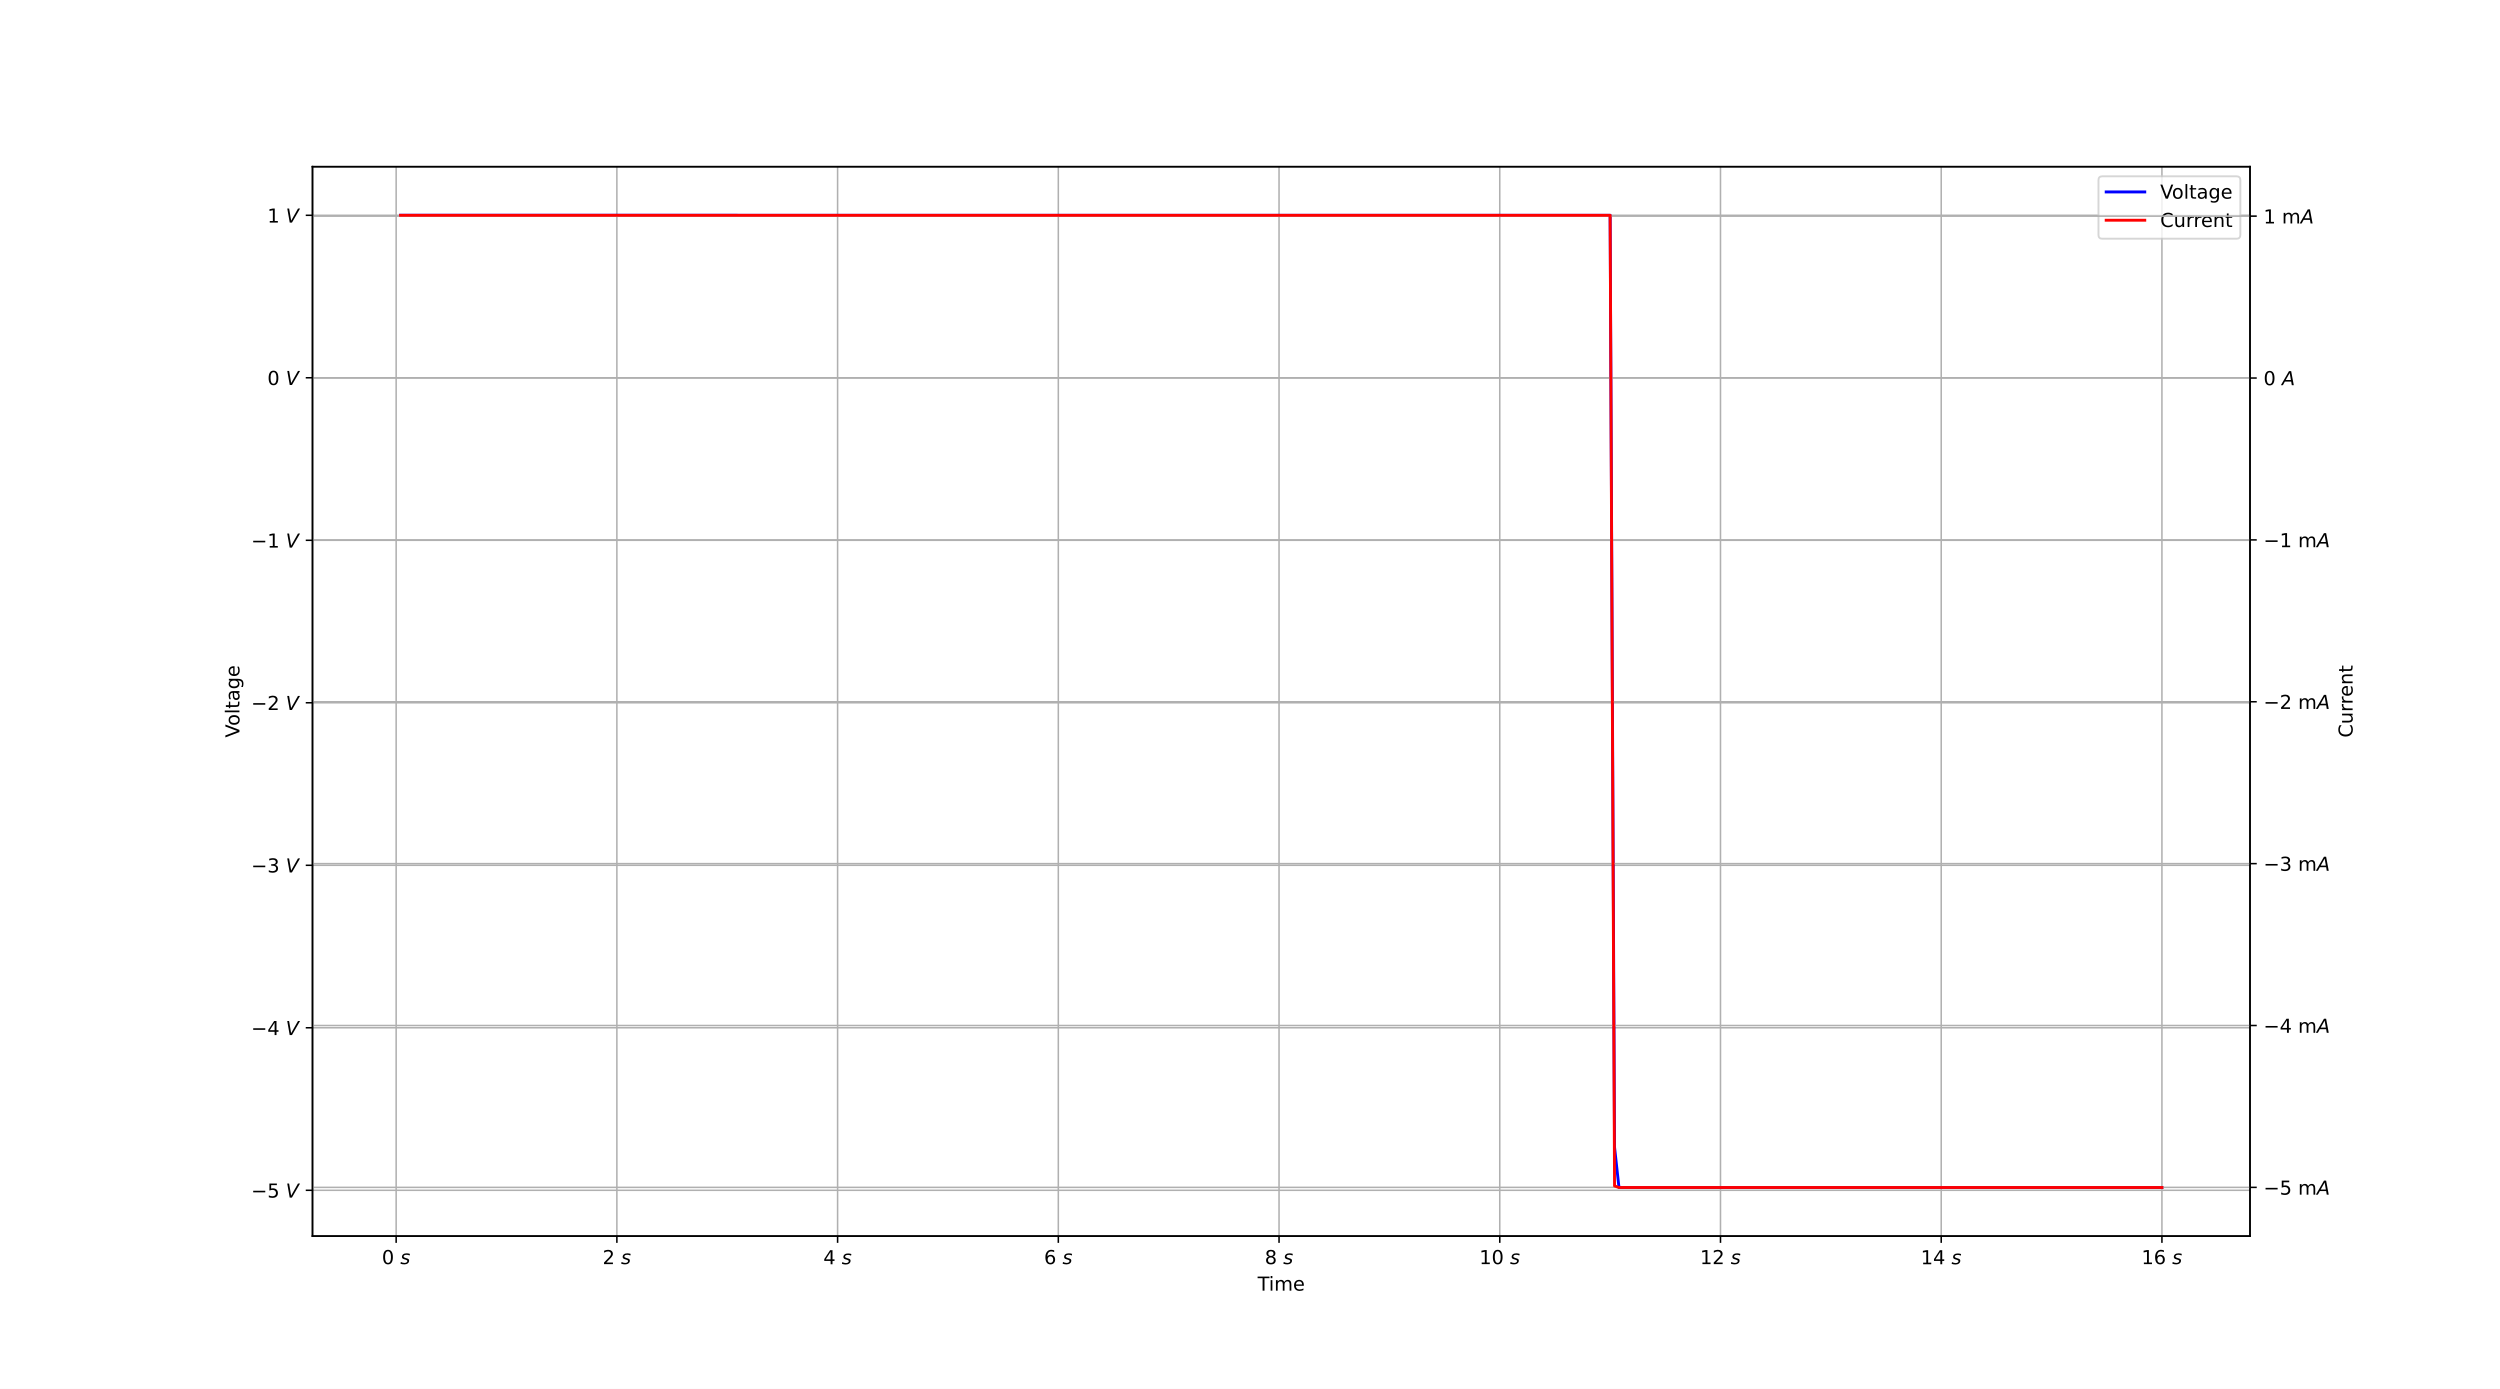
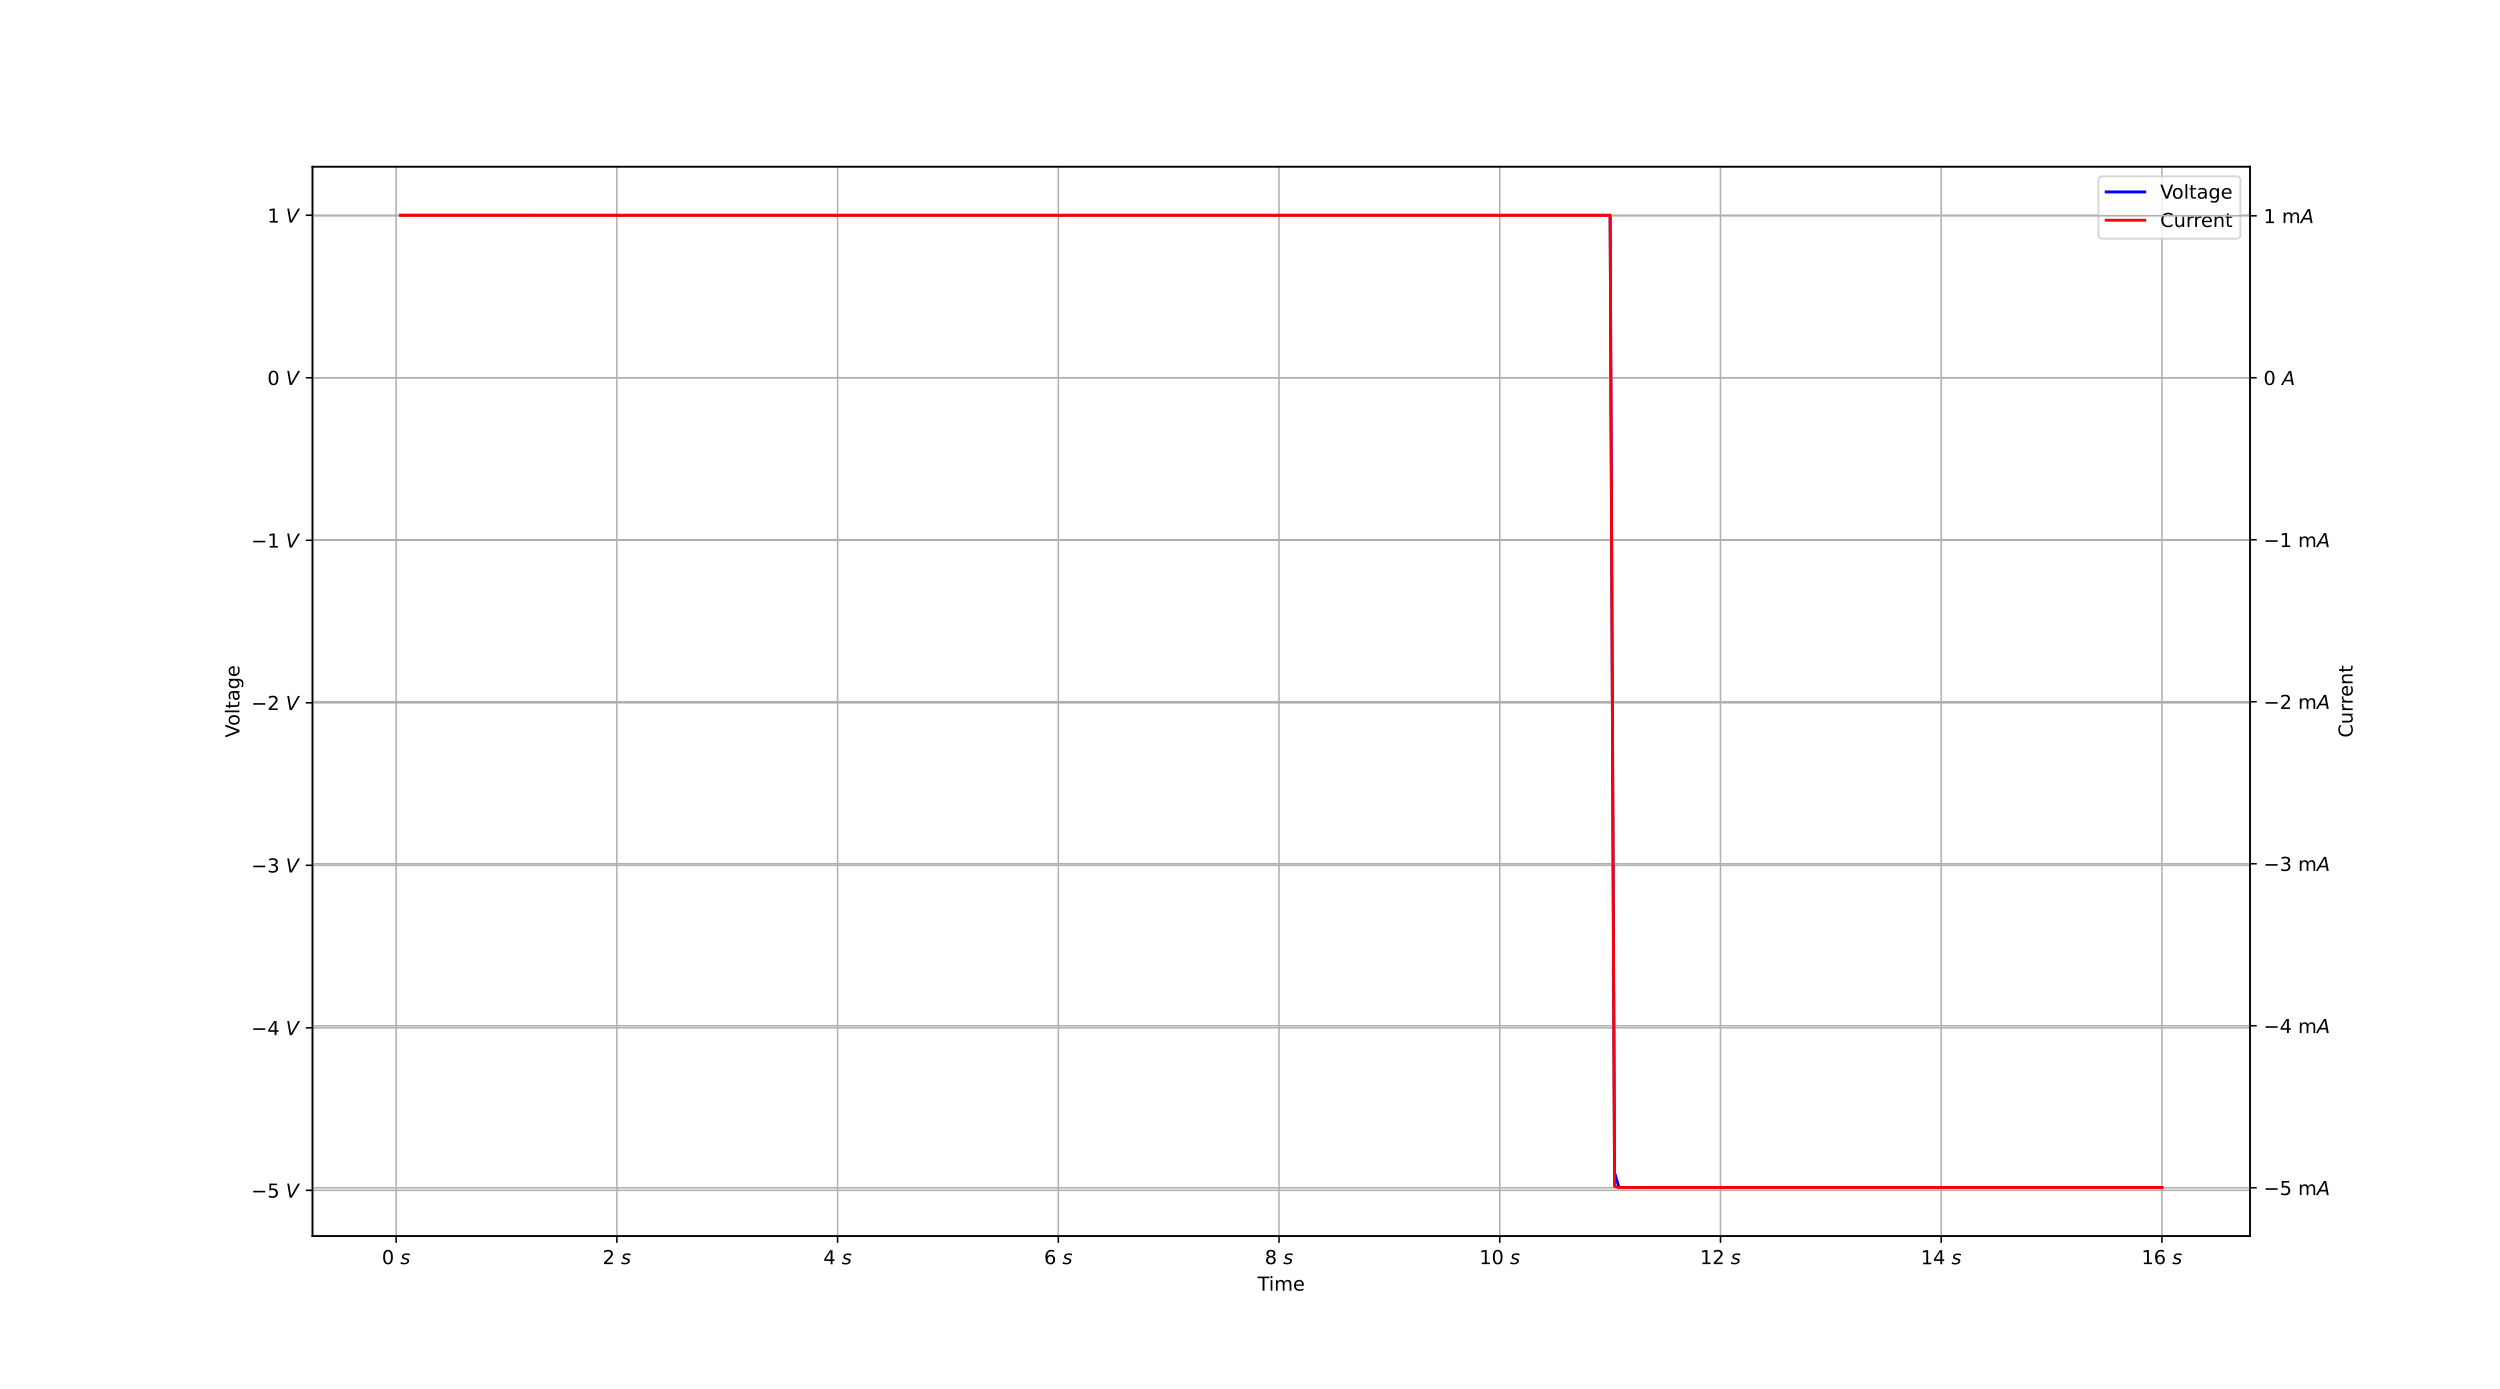
<svg xmlns="http://www.w3.org/2000/svg" xmlns:xlink="http://www.w3.org/1999/xlink" width="1296pt" height="720pt" viewBox="0 0 1296 720" version="1.1">
  <defs>
    <style type="text/css">*{stroke-linejoin: round; stroke-linecap: butt}</style>
  </defs>
  <g id="figure_1">
    <g id="patch_1">
      <path d="M 0 720  L 1296 720  L 1296 0  L 0 0  z " style="fill: #ffffff" />
    </g>
    <g id="axes_1">
      <g id="patch_2">
        <path d="M 162 640.8  L 1166.4 640.8  L 1166.4 86.4  L 162 86.4  z " style="fill: #ffffff" />
      </g>
      <g id="matplotlib.axis_1">
        <g id="xtick_1">
          <g id="line2d_1">
-             <path d="M 205.366 640.8  L 205.366 86.4  " clip-path="url(#p6681fab087)" style="fill: none; stroke: #b0b0b0; stroke-width: 0.8; stroke-linecap: square" />
+             <path d="M 205.366 640.8  L 205.366 86.4  " clip-path="url(#pa2c8bc4632)" style="fill: none; stroke: #b0b0b0; stroke-width: 0.8; stroke-linecap: square" />
          </g>
          <g id="line2d_2">
            <defs>
-               <path id="m15a5364721" d="M 0 0  L 0 3.5  " style="stroke: #000000; stroke-width: 0.8" />
+               <path id="m259e995aeb" d="M 0 0  L 0 3.5  " style="stroke: #000000; stroke-width: 0.8" />
            </defs>
            <g>
-               <use xlink:href="#m15a5364721" x="205.366" y="640.8" style="stroke: #000000; stroke-width: 0.8" />
+               <use xlink:href="#m259e995aeb" x="205.366" y="640.8" style="stroke: #000000; stroke-width: 0.8" />
            </g>
          </g>
          <g id="text_1">
            <g transform="translate(197.9661 655.3984) scale(0.1 -0.1)">
              <defs>
                <path id="DejaVuSans-30" d="M 2034 4250  Q 1547 4250 1301 3770  Q 1056 3291 1056 2328  Q 1056 1369 1301 889  Q 1547 409 2034 409  Q 2525 409 2770 889  Q 3016 1369 3016 2328  Q 3016 3291 2770 3770  Q 2525 4250 2034 4250  z M 2034 4750  Q 2819 4750 3233 4129  Q 3647 3509 3647 2328  Q 3647 1150 3233 529  Q 2819 -91 2034 -91  Q 1250 -91 836 529  Q 422 1150 422 2328  Q 422 3509 836 4129  Q 1250 4750 2034 4750  z " transform="scale(0.015625)" />
                <path id="DejaVuSans-20" transform="scale(0.015625)" />
                <path id="DejaVuSans-Oblique-73" d="M 3200 3397  L 3091 2853  Q 2863 2978 2609 3040  Q 2356 3103 2088 3103  Q 1634 3103 1373 2948  Q 1113 2794 1113 2528  Q 1113 2219 1719 2053  Q 1766 2041 1788 2034  L 1972 1978  Q 2547 1819 2739 1644  Q 2931 1469 2931 1166  Q 2931 609 2489 259  Q 2047 -91 1331 -91  Q 1053 -91 747 -37  Q 441 16 72 128  L 184 722  Q 500 559 806 475  Q 1113 391 1394 391  Q 1816 391 2080 572  Q 2344 753 2344 1031  Q 2344 1331 1650 1516  L 1591 1531  L 1394 1581  Q 956 1697 753 1886  Q 550 2075 550 2369  Q 550 2928 970 3256  Q 1391 3584 2113 3584  Q 2397 3584 2667 3537  Q 2938 3491 3200 3397  z " transform="scale(0.015625)" />
              </defs>
              <use xlink:href="#DejaVuSans-30" transform="translate(0 0.78125)" />
              <use xlink:href="#DejaVuSans-20" transform="translate(63.62305 0.78125)" />
              <use xlink:href="#DejaVuSans-Oblique-73" transform="translate(95.41016 0.78125)" />
            </g>
          </g>
        </g>
        <g id="xtick_2">
          <g id="line2d_3">
-             <path d="M 319.789 640.8  L 319.789 86.4  " clip-path="url(#p6681fab087)" style="fill: none; stroke: #b0b0b0; stroke-width: 0.8; stroke-linecap: square" />
+             <path d="M 319.789 640.8  L 319.789 86.4  " clip-path="url(#pa2c8bc4632)" style="fill: none; stroke: #b0b0b0; stroke-width: 0.8; stroke-linecap: square" />
          </g>
          <g id="line2d_4">
            <g>
-               <use xlink:href="#m15a5364721" x="319.789" y="640.8" style="stroke: #000000; stroke-width: 0.8" />
+               <use xlink:href="#m259e995aeb" x="319.789" y="640.8" style="stroke: #000000; stroke-width: 0.8" />
            </g>
          </g>
          <g id="text_2">
            <g transform="translate(312.3885 655.3984) scale(0.1 -0.1)">
              <defs>
                <path id="DejaVuSans-32" d="M 1228 531  L 3431 531  L 3431 0  L 469 0  L 469 531  Q 828 903 1448 1529  Q 2069 2156 2228 2338  Q 2531 2678 2651 2914  Q 2772 3150 2772 3378  Q 2772 3750 2511 3984  Q 2250 4219 1831 4219  Q 1534 4219 1204 4116  Q 875 4013 500 3803  L 500 4441  Q 881 4594 1212 4672  Q 1544 4750 1819 4750  Q 2544 4750 2975 4387  Q 3406 4025 3406 3419  Q 3406 3131 3298 2873  Q 3191 2616 2906 2266  Q 2828 2175 2409 1742  Q 1991 1309 1228 531  z " transform="scale(0.015625)" />
              </defs>
              <use xlink:href="#DejaVuSans-32" transform="translate(0 0.78125)" />
              <use xlink:href="#DejaVuSans-20" transform="translate(63.62305 0.78125)" />
              <use xlink:href="#DejaVuSans-Oblique-73" transform="translate(95.41016 0.78125)" />
            </g>
          </g>
        </g>
        <g id="xtick_3">
          <g id="line2d_5">
-             <path d="M 434.211 640.8  L 434.211 86.4  " clip-path="url(#p6681fab087)" style="fill: none; stroke: #b0b0b0; stroke-width: 0.8; stroke-linecap: square" />
+             <path d="M 434.211 640.8  L 434.211 86.4  " clip-path="url(#pa2c8bc4632)" style="fill: none; stroke: #b0b0b0; stroke-width: 0.8; stroke-linecap: square" />
          </g>
          <g id="line2d_6">
            <g>
-               <use xlink:href="#m15a5364721" x="434.211" y="640.8" style="stroke: #000000; stroke-width: 0.8" />
+               <use xlink:href="#m259e995aeb" x="434.211" y="640.8" style="stroke: #000000; stroke-width: 0.8" />
            </g>
          </g>
          <g id="text_3">
            <g transform="translate(426.8109 655.3984) scale(0.1 -0.1)">
              <defs>
                <path id="DejaVuSans-34" d="M 2419 4116  L 825 1625  L 2419 1625  L 2419 4116  z M 2253 4666  L 3047 4666  L 3047 1625  L 3713 1625  L 3713 1100  L 3047 1100  L 3047 0  L 2419 0  L 2419 1100  L 313 1100  L 313 1709  L 2253 4666  z " transform="scale(0.015625)" />
              </defs>
              <use xlink:href="#DejaVuSans-34" transform="translate(0 0.09375)" />
              <use xlink:href="#DejaVuSans-20" transform="translate(63.62305 0.09375)" />
              <use xlink:href="#DejaVuSans-Oblique-73" transform="translate(95.41016 0.09375)" />
            </g>
          </g>
        </g>
        <g id="xtick_4">
          <g id="line2d_7">
-             <path d="M 548.633 640.8  L 548.633 86.4  " clip-path="url(#p6681fab087)" style="fill: none; stroke: #b0b0b0; stroke-width: 0.8; stroke-linecap: square" />
+             <path d="M 548.633 640.8  L 548.633 86.4  " clip-path="url(#pa2c8bc4632)" style="fill: none; stroke: #b0b0b0; stroke-width: 0.8; stroke-linecap: square" />
          </g>
          <g id="line2d_8">
            <g>
-               <use xlink:href="#m15a5364721" x="548.633" y="640.8" style="stroke: #000000; stroke-width: 0.8" />
+               <use xlink:href="#m259e995aeb" x="548.633" y="640.8" style="stroke: #000000; stroke-width: 0.8" />
            </g>
          </g>
          <g id="text_4">
            <g transform="translate(541.2334 655.3984) scale(0.1 -0.1)">
              <defs>
                <path id="DejaVuSans-36" d="M 2113 2584  Q 1688 2584 1439 2293  Q 1191 2003 1191 1497  Q 1191 994 1439 701  Q 1688 409 2113 409  Q 2538 409 2786 701  Q 3034 994 3034 1497  Q 3034 2003 2786 2293  Q 2538 2584 2113 2584  z M 3366 4563  L 3366 3988  Q 3128 4100 2886 4159  Q 2644 4219 2406 4219  Q 1781 4219 1451 3797  Q 1122 3375 1075 2522  Q 1259 2794 1537 2939  Q 1816 3084 2150 3084  Q 2853 3084 3261 2657  Q 3669 2231 3669 1497  Q 3669 778 3244 343  Q 2819 -91 2113 -91  Q 1303 -91 875 529  Q 447 1150 447 2328  Q 447 3434 972 4092  Q 1497 4750 2381 4750  Q 2619 4750 2861 4703  Q 3103 4656 3366 4563  z " transform="scale(0.015625)" />
              </defs>
              <use xlink:href="#DejaVuSans-36" transform="translate(0 0.78125)" />
              <use xlink:href="#DejaVuSans-20" transform="translate(63.62305 0.78125)" />
              <use xlink:href="#DejaVuSans-Oblique-73" transform="translate(95.41016 0.78125)" />
            </g>
          </g>
        </g>
        <g id="xtick_5">
          <g id="line2d_9">
-             <path d="M 663.056 640.8  L 663.056 86.4  " clip-path="url(#p6681fab087)" style="fill: none; stroke: #b0b0b0; stroke-width: 0.8; stroke-linecap: square" />
+             <path d="M 663.056 640.8  L 663.056 86.4  " clip-path="url(#pa2c8bc4632)" style="fill: none; stroke: #b0b0b0; stroke-width: 0.8; stroke-linecap: square" />
          </g>
          <g id="line2d_10">
            <g>
-               <use xlink:href="#m15a5364721" x="663.056" y="640.8" style="stroke: #000000; stroke-width: 0.8" />
+               <use xlink:href="#m259e995aeb" x="663.056" y="640.8" style="stroke: #000000; stroke-width: 0.8" />
            </g>
          </g>
          <g id="text_5">
            <g transform="translate(655.6558 655.3984) scale(0.1 -0.1)">
              <defs>
                <path id="DejaVuSans-38" d="M 2034 2216  Q 1584 2216 1326 1975  Q 1069 1734 1069 1313  Q 1069 891 1326 650  Q 1584 409 2034 409  Q 2484 409 2743 651  Q 3003 894 3003 1313  Q 3003 1734 2745 1975  Q 2488 2216 2034 2216  z M 1403 2484  Q 997 2584 770 2862  Q 544 3141 544 3541  Q 544 4100 942 4425  Q 1341 4750 2034 4750  Q 2731 4750 3128 4425  Q 3525 4100 3525 3541  Q 3525 3141 3298 2862  Q 3072 2584 2669 2484  Q 3125 2378 3379 2068  Q 3634 1759 3634 1313  Q 3634 634 3220 271  Q 2806 -91 2034 -91  Q 1263 -91 848 271  Q 434 634 434 1313  Q 434 1759 690 2068  Q 947 2378 1403 2484  z M 1172 3481  Q 1172 3119 1398 2916  Q 1625 2713 2034 2713  Q 2441 2713 2670 2916  Q 2900 3119 2900 3481  Q 2900 3844 2670 4047  Q 2441 4250 2034 4250  Q 1625 4250 1398 4047  Q 1172 3844 1172 3481  z " transform="scale(0.015625)" />
              </defs>
              <use xlink:href="#DejaVuSans-38" transform="translate(0 0.78125)" />
              <use xlink:href="#DejaVuSans-20" transform="translate(63.62305 0.78125)" />
              <use xlink:href="#DejaVuSans-Oblique-73" transform="translate(95.41016 0.78125)" />
            </g>
          </g>
        </g>
        <g id="xtick_6">
          <g id="line2d_11">
-             <path d="M 777.478 640.8  L 777.478 86.4  " clip-path="url(#p6681fab087)" style="fill: none; stroke: #b0b0b0; stroke-width: 0.8; stroke-linecap: square" />
+             <path d="M 777.478 640.8  L 777.478 86.4  " clip-path="url(#pa2c8bc4632)" style="fill: none; stroke: #b0b0b0; stroke-width: 0.8; stroke-linecap: square" />
          </g>
          <g id="line2d_12">
            <g>
-               <use xlink:href="#m15a5364721" x="777.478" y="640.8" style="stroke: #000000; stroke-width: 0.8" />
+               <use xlink:href="#m259e995aeb" x="777.478" y="640.8" style="stroke: #000000; stroke-width: 0.8" />
            </g>
          </g>
          <g id="text_6">
            <g transform="translate(766.8782 655.3984) scale(0.1 -0.1)">
              <defs>
                <path id="DejaVuSans-31" d="M 794 531  L 1825 531  L 1825 4091  L 703 3866  L 703 4441  L 1819 4666  L 2450 4666  L 2450 531  L 3481 531  L 3481 0  L 794 0  L 794 531  z " transform="scale(0.015625)" />
              </defs>
              <use xlink:href="#DejaVuSans-31" transform="translate(0 0.78125)" />
              <use xlink:href="#DejaVuSans-30" transform="translate(63.62305 0.78125)" />
              <use xlink:href="#DejaVuSans-20" transform="translate(127.2461 0.78125)" />
              <use xlink:href="#DejaVuSans-Oblique-73" transform="translate(159.0332 0.78125)" />
            </g>
          </g>
        </g>
        <g id="xtick_7">
          <g id="line2d_13">
-             <path d="M 891.901 640.8  L 891.901 86.4  " clip-path="url(#p6681fab087)" style="fill: none; stroke: #b0b0b0; stroke-width: 0.8; stroke-linecap: square" />
+             <path d="M 891.901 640.8  L 891.901 86.4  " clip-path="url(#pa2c8bc4632)" style="fill: none; stroke: #b0b0b0; stroke-width: 0.8; stroke-linecap: square" />
          </g>
          <g id="line2d_14">
            <g>
-               <use xlink:href="#m15a5364721" x="891.901" y="640.8" style="stroke: #000000; stroke-width: 0.8" />
+               <use xlink:href="#m259e995aeb" x="891.901" y="640.8" style="stroke: #000000; stroke-width: 0.8" />
            </g>
          </g>
          <g id="text_7">
            <g transform="translate(881.3006 655.3984) scale(0.1 -0.1)">
              <use xlink:href="#DejaVuSans-31" transform="translate(0 0.78125)" />
              <use xlink:href="#DejaVuSans-32" transform="translate(63.62305 0.78125)" />
              <use xlink:href="#DejaVuSans-20" transform="translate(127.2461 0.78125)" />
              <use xlink:href="#DejaVuSans-Oblique-73" transform="translate(159.0332 0.78125)" />
            </g>
          </g>
        </g>
        <g id="xtick_8">
          <g id="line2d_15">
-             <path d="M 1006.323 640.8  L 1006.323 86.4  " clip-path="url(#p6681fab087)" style="fill: none; stroke: #b0b0b0; stroke-width: 0.8; stroke-linecap: square" />
+             <path d="M 1006.323 640.8  L 1006.323 86.4  " clip-path="url(#pa2c8bc4632)" style="fill: none; stroke: #b0b0b0; stroke-width: 0.8; stroke-linecap: square" />
          </g>
          <g id="line2d_16">
            <g>
-               <use xlink:href="#m15a5364721" x="1006.323" y="640.8" style="stroke: #000000; stroke-width: 0.8" />
+               <use xlink:href="#m259e995aeb" x="1006.323" y="640.8" style="stroke: #000000; stroke-width: 0.8" />
            </g>
          </g>
          <g id="text_8">
            <g transform="translate(995.723 655.3984) scale(0.1 -0.1)">
              <use xlink:href="#DejaVuSans-31" transform="translate(0 0.09375)" />
              <use xlink:href="#DejaVuSans-34" transform="translate(63.62305 0.09375)" />
              <use xlink:href="#DejaVuSans-20" transform="translate(127.2461 0.09375)" />
              <use xlink:href="#DejaVuSans-Oblique-73" transform="translate(159.0332 0.09375)" />
            </g>
          </g>
        </g>
        <g id="xtick_9">
          <g id="line2d_17">
-             <path d="M 1120.745 640.8  L 1120.745 86.4  " clip-path="url(#p6681fab087)" style="fill: none; stroke: #b0b0b0; stroke-width: 0.8; stroke-linecap: square" />
+             <path d="M 1120.745 640.8  L 1120.745 86.4  " clip-path="url(#pa2c8bc4632)" style="fill: none; stroke: #b0b0b0; stroke-width: 0.8; stroke-linecap: square" />
          </g>
          <g id="line2d_18">
            <g>
-               <use xlink:href="#m15a5364721" x="1120.745" y="640.8" style="stroke: #000000; stroke-width: 0.8" />
+               <use xlink:href="#m259e995aeb" x="1120.745" y="640.8" style="stroke: #000000; stroke-width: 0.8" />
            </g>
          </g>
          <g id="text_9">
            <g transform="translate(1110.145 655.3984) scale(0.1 -0.1)">
              <use xlink:href="#DejaVuSans-31" transform="translate(0 0.78125)" />
              <use xlink:href="#DejaVuSans-36" transform="translate(63.62305 0.78125)" />
              <use xlink:href="#DejaVuSans-20" transform="translate(127.2461 0.78125)" />
              <use xlink:href="#DejaVuSans-Oblique-73" transform="translate(159.0332 0.78125)" />
            </g>
          </g>
        </g>
        <g id="text_10">
          <g transform="translate(651.9664 669.0766) scale(0.1 -0.1)">
            <defs>
              <path id="DejaVuSans-54" d="M -19 4666  L 3928 4666  L 3928 4134  L 2272 4134  L 2272 0  L 1638 0  L 1638 4134  L -19 4134  L -19 4666  z " transform="scale(0.015625)" />
              <path id="DejaVuSans-69" d="M 603 3500  L 1178 3500  L 1178 0  L 603 0  L 603 3500  z M 603 4863  L 1178 4863  L 1178 4134  L 603 4134  L 603 4863  z " transform="scale(0.015625)" />
              <path id="DejaVuSans-6d" d="M 3328 2828  Q 3544 3216 3844 3400  Q 4144 3584 4550 3584  Q 5097 3584 5394 3201  Q 5691 2819 5691 2113  L 5691 0  L 5113 0  L 5113 2094  Q 5113 2597 4934 2840  Q 4756 3084 4391 3084  Q 3944 3084 3684 2787  Q 3425 2491 3425 1978  L 3425 0  L 2847 0  L 2847 2094  Q 2847 2600 2669 2842  Q 2491 3084 2119 3084  Q 1678 3084 1418 2786  Q 1159 2488 1159 1978  L 1159 0  L 581 0  L 581 3500  L 1159 3500  L 1159 2956  Q 1356 3278 1631 3431  Q 1906 3584 2284 3584  Q 2666 3584 2933 3390  Q 3200 3197 3328 2828  z " transform="scale(0.015625)" />
              <path id="DejaVuSans-65" d="M 3597 1894  L 3597 1613  L 953 1613  Q 991 1019 1311 708  Q 1631 397 2203 397  Q 2534 397 2845 478  Q 3156 559 3463 722  L 3463 178  Q 3153 47 2828 -22  Q 2503 -91 2169 -91  Q 1331 -91 842 396  Q 353 884 353 1716  Q 353 2575 817 3079  Q 1281 3584 2069 3584  Q 2775 3584 3186 3129  Q 3597 2675 3597 1894  z M 3022 2063  Q 3016 2534 2758 2815  Q 2500 3097 2075 3097  Q 1594 3097 1305 2825  Q 1016 2553 972 2059  L 3022 2063  z " transform="scale(0.015625)" />
            </defs>
            <use xlink:href="#DejaVuSans-54" />
            <use xlink:href="#DejaVuSans-69" transform="translate(57.95898 0)" />
            <use xlink:href="#DejaVuSans-6d" transform="translate(85.74219 0)" />
            <use xlink:href="#DejaVuSans-65" transform="translate(183.1543 0)" />
          </g>
        </g>
      </g>
      <g id="matplotlib.axis_2">
        <g id="ytick_1">
          <g id="line2d_19">
-             <path d="M 162 617.043  L 1166.4 617.043  " clip-path="url(#p6681fab087)" style="fill: none; stroke: #b0b0b0; stroke-width: 0.8; stroke-linecap: square" />
+             <path d="M 162 617.066  L 1166.4 617.066  " clip-path="url(#pa2c8bc4632)" style="fill: none; stroke: #b0b0b0; stroke-width: 0.8; stroke-linecap: square" />
          </g>
          <g id="line2d_20">
            <defs>
-               <path id="m935ece4fc3" d="M 0 0  L -3.5 0  " style="stroke: #000000; stroke-width: 0.8" />
+               <path id="m5fa3575898" d="M 0 0  L -3.5 0  " style="stroke: #000000; stroke-width: 0.8" />
            </defs>
            <g>
-               <use xlink:href="#m935ece4fc3" x="162" y="617.043" style="stroke: #000000; stroke-width: 0.8" />
+               <use xlink:href="#m5fa3575898" x="162" y="617.066" style="stroke: #000000; stroke-width: 0.8" />
            </g>
          </g>
          <g id="text_11">
-             <g transform="translate(130.2 620.8425) scale(0.1 -0.1)">
+             <g transform="translate(130.2 620.8652) scale(0.1 -0.1)">
              <defs>
                <path id="DejaVuSans-2212" d="M 678 2272  L 4684 2272  L 4684 1741  L 678 1741  L 678 2272  z " transform="scale(0.015625)" />
                <path id="DejaVuSans-35" d="M 691 4666  L 3169 4666  L 3169 4134  L 1269 4134  L 1269 2991  Q 1406 3038 1543 3061  Q 1681 3084 1819 3084  Q 2600 3084 3056 2656  Q 3513 2228 3513 1497  Q 3513 744 3044 326  Q 2575 -91 1722 -91  Q 1428 -91 1123 -41  Q 819 9 494 109  L 494 744  Q 775 591 1075 516  Q 1375 441 1709 441  Q 2250 441 2565 725  Q 2881 1009 2881 1497  Q 2881 1984 2565 2268  Q 2250 2553 1709 2553  Q 1456 2553 1204 2497  Q 953 2441 691 2322  L 691 4666  z " transform="scale(0.015625)" />
                <path id="DejaVuSans-Oblique-56" d="M 1319 0  L 500 4666  L 1119 4666  L 1797 653  L 4063 4666  L 4750 4666  L 2053 0  L 1319 0  z " transform="scale(0.015625)" />
              </defs>
              <use xlink:href="#DejaVuSans-2212" transform="translate(0 0.09375)" />
              <use xlink:href="#DejaVuSans-35" transform="translate(83.78906 0.09375)" />
              <use xlink:href="#DejaVuSans-20" transform="translate(147.4121 0.09375)" />
              <use xlink:href="#DejaVuSans-Oblique-56" transform="translate(179.1992 0.09375)" />
            </g>
          </g>
        </g>
        <g id="ytick_2">
          <g id="line2d_21">
-             <path d="M 162 532.804  L 1166.4 532.804  " clip-path="url(#p6681fab087)" style="fill: none; stroke: #b0b0b0; stroke-width: 0.8; stroke-linecap: square" />
+             <path d="M 162 532.821  L 1166.4 532.821  " clip-path="url(#pa2c8bc4632)" style="fill: none; stroke: #b0b0b0; stroke-width: 0.8; stroke-linecap: square" />
          </g>
          <g id="line2d_22">
            <g>
-               <use xlink:href="#m935ece4fc3" x="162" y="532.804" style="stroke: #000000; stroke-width: 0.8" />
+               <use xlink:href="#m5fa3575898" x="162" y="532.821" style="stroke: #000000; stroke-width: 0.8" />
            </g>
          </g>
          <g id="text_12">
-             <g transform="translate(130.2 536.6035) scale(0.1 -0.1)">
+             <g transform="translate(130.2 536.6203) scale(0.1 -0.1)">
              <use xlink:href="#DejaVuSans-2212" transform="translate(0 0.09375)" />
              <use xlink:href="#DejaVuSans-34" transform="translate(83.78906 0.09375)" />
              <use xlink:href="#DejaVuSans-20" transform="translate(147.4121 0.09375)" />
              <use xlink:href="#DejaVuSans-Oblique-56" transform="translate(179.1992 0.09375)" />
            </g>
          </g>
        </g>
        <g id="ytick_3">
          <g id="line2d_23">
-             <path d="M 162 448.565  L 1166.4 448.565  " clip-path="url(#p6681fab087)" style="fill: none; stroke: #b0b0b0; stroke-width: 0.8; stroke-linecap: square" />
+             <path d="M 162 448.576  L 1166.4 448.576  " clip-path="url(#pa2c8bc4632)" style="fill: none; stroke: #b0b0b0; stroke-width: 0.8; stroke-linecap: square" />
          </g>
          <g id="line2d_24">
            <g>
-               <use xlink:href="#m935ece4fc3" x="162" y="448.565" style="stroke: #000000; stroke-width: 0.8" />
+               <use xlink:href="#m5fa3575898" x="162" y="448.576" style="stroke: #000000; stroke-width: 0.8" />
            </g>
          </g>
          <g id="text_13">
-             <g transform="translate(130.2 452.3645) scale(0.1 -0.1)">
+             <g transform="translate(130.2 452.3754) scale(0.1 -0.1)">
              <defs>
                <path id="DejaVuSans-33" d="M 2597 2516  Q 3050 2419 3304 2112  Q 3559 1806 3559 1356  Q 3559 666 3084 287  Q 2609 -91 1734 -91  Q 1441 -91 1130 -33  Q 819 25 488 141  L 488 750  Q 750 597 1062 519  Q 1375 441 1716 441  Q 2309 441 2620 675  Q 2931 909 2931 1356  Q 2931 1769 2642 2001  Q 2353 2234 1838 2234  L 1294 2234  L 1294 2753  L 1863 2753  Q 2328 2753 2575 2939  Q 2822 3125 2822 3475  Q 2822 3834 2567 4026  Q 2313 4219 1838 4219  Q 1578 4219 1281 4162  Q 984 4106 628 3988  L 628 4550  Q 988 4650 1302 4700  Q 1616 4750 1894 4750  Q 2613 4750 3031 4423  Q 3450 4097 3450 3541  Q 3450 3153 3228 2886  Q 3006 2619 2597 2516  z " transform="scale(0.015625)" />
              </defs>
              <use xlink:href="#DejaVuSans-2212" transform="translate(0 0.78125)" />
              <use xlink:href="#DejaVuSans-33" transform="translate(83.78906 0.78125)" />
              <use xlink:href="#DejaVuSans-20" transform="translate(147.4121 0.78125)" />
              <use xlink:href="#DejaVuSans-Oblique-56" transform="translate(179.1992 0.78125)" />
            </g>
          </g>
        </g>
        <g id="ytick_4">
          <g id="line2d_25">
-             <path d="M 162 364.326  L 1166.4 364.326  " clip-path="url(#p6681fab087)" style="fill: none; stroke: #b0b0b0; stroke-width: 0.8; stroke-linecap: square" />
+             <path d="M 162 364.331  L 1166.4 364.331  " clip-path="url(#pa2c8bc4632)" style="fill: none; stroke: #b0b0b0; stroke-width: 0.8; stroke-linecap: square" />
          </g>
          <g id="line2d_26">
            <g>
-               <use xlink:href="#m935ece4fc3" x="162" y="364.326" style="stroke: #000000; stroke-width: 0.8" />
+               <use xlink:href="#m5fa3575898" x="162" y="364.331" style="stroke: #000000; stroke-width: 0.8" />
            </g>
          </g>
          <g id="text_14">
-             <g transform="translate(130.2 368.1254) scale(0.1 -0.1)">
+             <g transform="translate(130.2 368.1304) scale(0.1 -0.1)">
              <use xlink:href="#DejaVuSans-2212" transform="translate(0 0.78125)" />
              <use xlink:href="#DejaVuSans-32" transform="translate(83.78906 0.78125)" />
              <use xlink:href="#DejaVuSans-20" transform="translate(147.4121 0.78125)" />
              <use xlink:href="#DejaVuSans-Oblique-56" transform="translate(179.1992 0.78125)" />
            </g>
          </g>
        </g>
        <g id="ytick_5">
          <g id="line2d_27">
-             <path d="M 162 280.087  L 1166.4 280.087  " clip-path="url(#p6681fab087)" style="fill: none; stroke: #b0b0b0; stroke-width: 0.8; stroke-linecap: square" />
+             <path d="M 162 280.086  L 1166.4 280.086  " clip-path="url(#pa2c8bc4632)" style="fill: none; stroke: #b0b0b0; stroke-width: 0.8; stroke-linecap: square" />
          </g>
          <g id="line2d_28">
            <g>
-               <use xlink:href="#m935ece4fc3" x="162" y="280.087" style="stroke: #000000; stroke-width: 0.8" />
+               <use xlink:href="#m5fa3575898" x="162" y="280.086" style="stroke: #000000; stroke-width: 0.8" />
            </g>
          </g>
          <g id="text_15">
-             <g transform="translate(130.2 283.8864) scale(0.1 -0.1)">
+             <g transform="translate(130.2 283.8855) scale(0.1 -0.1)">
              <use xlink:href="#DejaVuSans-2212" transform="translate(0 0.09375)" />
              <use xlink:href="#DejaVuSans-31" transform="translate(83.78906 0.09375)" />
              <use xlink:href="#DejaVuSans-20" transform="translate(147.4121 0.09375)" />
              <use xlink:href="#DejaVuSans-Oblique-56" transform="translate(179.1992 0.09375)" />
            </g>
          </g>
        </g>
        <g id="ytick_6">
          <g id="line2d_29">
-             <path d="M 162 195.848  L 1166.4 195.848  " clip-path="url(#p6681fab087)" style="fill: none; stroke: #b0b0b0; stroke-width: 0.8; stroke-linecap: square" />
+             <path d="M 162 195.841  L 1166.4 195.841  " clip-path="url(#pa2c8bc4632)" style="fill: none; stroke: #b0b0b0; stroke-width: 0.8; stroke-linecap: square" />
          </g>
          <g id="line2d_30">
            <g>
-               <use xlink:href="#m935ece4fc3" x="162" y="195.848" style="stroke: #000000; stroke-width: 0.8" />
+               <use xlink:href="#m5fa3575898" x="162" y="195.841" style="stroke: #000000; stroke-width: 0.8" />
            </g>
          </g>
          <g id="text_16">
-             <g transform="translate(138.6 199.6474) scale(0.1 -0.1)">
+             <g transform="translate(138.6 199.6405) scale(0.1 -0.1)">
              <use xlink:href="#DejaVuSans-30" transform="translate(0 0.78125)" />
              <use xlink:href="#DejaVuSans-20" transform="translate(63.62305 0.78125)" />
              <use xlink:href="#DejaVuSans-Oblique-56" transform="translate(95.41016 0.78125)" />
            </g>
          </g>
        </g>
        <g id="ytick_7">
          <g id="line2d_31">
-             <path d="M 162 111.609  L 1166.4 111.609  " clip-path="url(#p6681fab087)" style="fill: none; stroke: #b0b0b0; stroke-width: 0.8; stroke-linecap: square" />
+             <path d="M 162 111.596  L 1166.4 111.596  " clip-path="url(#pa2c8bc4632)" style="fill: none; stroke: #b0b0b0; stroke-width: 0.8; stroke-linecap: square" />
          </g>
          <g id="line2d_32">
            <g>
-               <use xlink:href="#m935ece4fc3" x="162" y="111.609" style="stroke: #000000; stroke-width: 0.8" />
+               <use xlink:href="#m5fa3575898" x="162" y="111.596" style="stroke: #000000; stroke-width: 0.8" />
            </g>
          </g>
          <g id="text_17">
-             <g transform="translate(138.6 115.4083) scale(0.1 -0.1)">
+             <g transform="translate(138.6 115.3956) scale(0.1 -0.1)">
              <use xlink:href="#DejaVuSans-31" transform="translate(0 0.09375)" />
              <use xlink:href="#DejaVuSans-20" transform="translate(63.62305 0.09375)" />
              <use xlink:href="#DejaVuSans-Oblique-56" transform="translate(95.41016 0.09375)" />
            </g>
          </g>
        </g>
        <g id="text_18">
          <g transform="translate(124.1203 382.3562) rotate(-90) scale(0.1 -0.1)">
            <defs>
              <path id="DejaVuSans-56" d="M 1831 0  L 50 4666  L 709 4666  L 2188 738  L 3669 4666  L 4325 4666  L 2547 0  L 1831 0  z " transform="scale(0.015625)" />
              <path id="DejaVuSans-6f" d="M 1959 3097  Q 1497 3097 1228 2736  Q 959 2375 959 1747  Q 959 1119 1226 758  Q 1494 397 1959 397  Q 2419 397 2687 759  Q 2956 1122 2956 1747  Q 2956 2369 2687 2733  Q 2419 3097 1959 3097  z M 1959 3584  Q 2709 3584 3137 3096  Q 3566 2609 3566 1747  Q 3566 888 3137 398  Q 2709 -91 1959 -91  Q 1206 -91 779 398  Q 353 888 353 1747  Q 353 2609 779 3096  Q 1206 3584 1959 3584  z " transform="scale(0.015625)" />
              <path id="DejaVuSans-6c" d="M 603 4863  L 1178 4863  L 1178 0  L 603 0  L 603 4863  z " transform="scale(0.015625)" />
              <path id="DejaVuSans-74" d="M 1172 4494  L 1172 3500  L 2356 3500  L 2356 3053  L 1172 3053  L 1172 1153  Q 1172 725 1289 603  Q 1406 481 1766 481  L 2356 481  L 2356 0  L 1766 0  Q 1100 0 847 248  Q 594 497 594 1153  L 594 3053  L 172 3053  L 172 3500  L 594 3500  L 594 4494  L 1172 4494  z " transform="scale(0.015625)" />
              <path id="DejaVuSans-61" d="M 2194 1759  Q 1497 1759 1228 1600  Q 959 1441 959 1056  Q 959 750 1161 570  Q 1363 391 1709 391  Q 2188 391 2477 730  Q 2766 1069 2766 1631  L 2766 1759  L 2194 1759  z M 3341 1997  L 3341 0  L 2766 0  L 2766 531  Q 2569 213 2275 61  Q 1981 -91 1556 -91  Q 1019 -91 701 211  Q 384 513 384 1019  Q 384 1609 779 1909  Q 1175 2209 1959 2209  L 2766 2209  L 2766 2266  Q 2766 2663 2505 2880  Q 2244 3097 1772 3097  Q 1472 3097 1187 3025  Q 903 2953 641 2809  L 641 3341  Q 956 3463 1253 3523  Q 1550 3584 1831 3584  Q 2591 3584 2966 3190  Q 3341 2797 3341 1997  z " transform="scale(0.015625)" />
              <path id="DejaVuSans-67" d="M 2906 1791  Q 2906 2416 2648 2759  Q 2391 3103 1925 3103  Q 1463 3103 1205 2759  Q 947 2416 947 1791  Q 947 1169 1205 825  Q 1463 481 1925 481  Q 2391 481 2648 825  Q 2906 1169 2906 1791  z M 3481 434  Q 3481 -459 3084 -895  Q 2688 -1331 1869 -1331  Q 1566 -1331 1297 -1286  Q 1028 -1241 775 -1147  L 775 -588  Q 1028 -725 1275 -790  Q 1522 -856 1778 -856  Q 2344 -856 2625 -561  Q 2906 -266 2906 331  L 2906 616  Q 2728 306 2450 153  Q 2172 0 1784 0  Q 1141 0 747 490  Q 353 981 353 1791  Q 353 2603 747 3093  Q 1141 3584 1784 3584  Q 2172 3584 2450 3431  Q 2728 3278 2906 2969  L 2906 3500  L 3481 3500  L 3481 434  z " transform="scale(0.015625)" />
            </defs>
            <use xlink:href="#DejaVuSans-56" />
            <use xlink:href="#DejaVuSans-6f" transform="translate(60.6582 0)" />
            <use xlink:href="#DejaVuSans-6c" transform="translate(121.8398 0)" />
            <use xlink:href="#DejaVuSans-74" transform="translate(149.623 0)" />
            <use xlink:href="#DejaVuSans-61" transform="translate(188.832 0)" />
            <use xlink:href="#DejaVuSans-67" transform="translate(250.1113 0)" />
            <use xlink:href="#DejaVuSans-65" transform="translate(313.5879 0)" />
          </g>
        </g>
      </g>
      <g id="line2d_33">
-         <path d="M 207.655 111.6  L 731.709 111.601  L 834.689 111.601  L 836.978 594.686  L 839.266 615.552  L 855.285 615.592  L 969.708 615.597  L 1120.745 615.599  L 1120.745 615.599  " clip-path="url(#p6681fab087)" style="fill: none; stroke: #0000ff; stroke-width: 1.5; stroke-linecap: square" />
+         <path d="M 207.655 111.603  L 834.689 111.601  L 836.978 607.838  L 839.266 615.552  L 855.285 615.587  L 1120.745 615.598  L 1120.745 615.598  " clip-path="url(#pa2c8bc4632)" style="fill: none; stroke: #0000ff; stroke-width: 1.5; stroke-linecap: square" />
      </g>
      <g id="patch_3">
        <path d="M 162 640.8  L 162 86.4  " style="fill: none; stroke: #000000; stroke-width: 0.8; stroke-linejoin: miter; stroke-linecap: square" />
      </g>
      <g id="patch_4">
        <path d="M 1166.4 640.8  L 1166.4 86.4  " style="fill: none; stroke: #000000; stroke-width: 0.8; stroke-linejoin: miter; stroke-linecap: square" />
      </g>
      <g id="patch_5">
        <path d="M 162 640.8  L 1166.4 640.8  " style="fill: none; stroke: #000000; stroke-width: 0.8; stroke-linejoin: miter; stroke-linecap: square" />
      </g>
      <g id="patch_6">
        <path d="M 162 86.4  L 1166.4 86.4  " style="fill: none; stroke: #000000; stroke-width: 0.8; stroke-linejoin: miter; stroke-linecap: square" />
      </g>
      <g id="legend_1">
        <g id="patch_7">
          <path d="M 1089.847 123.756  L 1159.4 123.756  Q 1161.4 123.756 1161.4 121.756  L 1161.4 93.4  Q 1161.4 91.4 1159.4 91.4  L 1089.847 91.4  Q 1087.847 91.4 1087.847 93.4  L 1087.847 121.756  Q 1087.847 123.756 1089.847 123.756  z " style="fill: #ffffff; opacity: 0.8; stroke: #cccccc; stroke-linejoin: miter" />
        </g>
        <g id="line2d_34">
          <path d="M 1091.847 99.498  L 1101.847 99.498  L 1111.847 99.498  " style="fill: none; stroke: #0000ff; stroke-width: 1.5; stroke-linecap: square" />
        </g>
        <g id="text_19">
          <g transform="translate(1119.847 102.9984) scale(0.1 -0.1)">
            <use xlink:href="#DejaVuSans-56" />
            <use xlink:href="#DejaVuSans-6f" transform="translate(60.6582 0)" />
            <use xlink:href="#DejaVuSans-6c" transform="translate(121.8398 0)" />
            <use xlink:href="#DejaVuSans-74" transform="translate(149.623 0)" />
            <use xlink:href="#DejaVuSans-61" transform="translate(188.832 0)" />
            <use xlink:href="#DejaVuSans-67" transform="translate(250.1113 0)" />
            <use xlink:href="#DejaVuSans-65" transform="translate(313.5879 0)" />
          </g>
        </g>
        <g id="line2d_35">
          <path d="M 1091.847 114.177  L 1101.847 114.177  L 1111.847 114.177  " style="fill: none; stroke: #ff0000; stroke-width: 1.5; stroke-linecap: square" />
        </g>
        <g id="text_20">
          <g transform="translate(1119.847 117.6766) scale(0.1 -0.1)">
            <defs>
              <path id="DejaVuSans-43" d="M 4122 4306  L 4122 3641  Q 3803 3938 3442 4084  Q 3081 4231 2675 4231  Q 1875 4231 1450 3742  Q 1025 3253 1025 2328  Q 1025 1406 1450 917  Q 1875 428 2675 428  Q 3081 428 3442 575  Q 3803 722 4122 1019  L 4122 359  Q 3791 134 3420 21  Q 3050 -91 2638 -91  Q 1578 -91 968 557  Q 359 1206 359 2328  Q 359 3453 968 4101  Q 1578 4750 2638 4750  Q 3056 4750 3426 4639  Q 3797 4528 4122 4306  z " transform="scale(0.015625)" />
              <path id="DejaVuSans-75" d="M 544 1381  L 544 3500  L 1119 3500  L 1119 1403  Q 1119 906 1312 657  Q 1506 409 1894 409  Q 2359 409 2629 706  Q 2900 1003 2900 1516  L 2900 3500  L 3475 3500  L 3475 0  L 2900 0  L 2900 538  Q 2691 219 2414 64  Q 2138 -91 1772 -91  Q 1169 -91 856 284  Q 544 659 544 1381  z M 1991 3584  L 1991 3584  z " transform="scale(0.015625)" />
              <path id="DejaVuSans-72" d="M 2631 2963  Q 2534 3019 2420 3045  Q 2306 3072 2169 3072  Q 1681 3072 1420 2755  Q 1159 2438 1159 1844  L 1159 0  L 581 0  L 581 3500  L 1159 3500  L 1159 2956  Q 1341 3275 1631 3429  Q 1922 3584 2338 3584  Q 2397 3584 2469 3576  Q 2541 3569 2628 3553  L 2631 2963  z " transform="scale(0.015625)" />
              <path id="DejaVuSans-6e" d="M 3513 2113  L 3513 0  L 2938 0  L 2938 2094  Q 2938 2591 2744 2837  Q 2550 3084 2163 3084  Q 1697 3084 1428 2787  Q 1159 2491 1159 1978  L 1159 0  L 581 0  L 581 3500  L 1159 3500  L 1159 2956  Q 1366 3272 1645 3428  Q 1925 3584 2291 3584  Q 2894 3584 3203 3211  Q 3513 2838 3513 2113  z " transform="scale(0.015625)" />
            </defs>
            <use xlink:href="#DejaVuSans-43" />
            <use xlink:href="#DejaVuSans-75" transform="translate(69.82422 0)" />
            <use xlink:href="#DejaVuSans-72" transform="translate(133.2031 0)" />
            <use xlink:href="#DejaVuSans-72" transform="translate(172.5664 0)" />
            <use xlink:href="#DejaVuSans-65" transform="translate(211.4297 0)" />
            <use xlink:href="#DejaVuSans-6e" transform="translate(272.9531 0)" />
            <use xlink:href="#DejaVuSans-74" transform="translate(336.332 0)" />
          </g>
        </g>
      </g>
    </g>
    <g id="axes_2">
      <g id="matplotlib.axis_3">
        <g id="ytick_8">
          <g id="line2d_36">
-             <path d="M 162 615.54  L 1166.4 615.54  " clip-path="url(#p6681fab087)" style="fill: none; stroke: #b0b0b0; stroke-width: 0.8; stroke-linecap: square" />
+             <path d="M 162 615.725  L 1166.4 615.725  " clip-path="url(#pa2c8bc4632)" style="fill: none; stroke: #b0b0b0; stroke-width: 0.8; stroke-linecap: square" />
          </g>
          <g id="line2d_37">
            <defs>
-               <path id="md3b22db4cd" d="M 0 0  L 3.5 0  " style="stroke: #000000; stroke-width: 0.8" />
+               <path id="m64db4f90a4" d="M 0 0  L 3.5 0  " style="stroke: #000000; stroke-width: 0.8" />
            </defs>
            <g>
-               <use xlink:href="#md3b22db4cd" x="1166.4" y="615.54" style="stroke: #000000; stroke-width: 0.8" />
+               <use xlink:href="#m64db4f90a4" x="1166.4" y="615.725" style="stroke: #000000; stroke-width: 0.8" />
            </g>
          </g>
          <g id="text_21">
-             <g transform="translate(1173.4 619.3394) scale(0.1 -0.1)">
+             <g transform="translate(1173.4 619.5238) scale(0.1 -0.1)">
              <defs>
                <path id="DejaVuSans-Oblique-41" d="M 2356 4666  L 3072 4666  L 3938 0  L 3278 0  L 3084 1197  L 984 1197  L 325 0  L -341 0  L 2356 4666  z M 2584 4044  L 1275 1722  L 2988 1722  L 2584 4044  z " transform="scale(0.015625)" />
              </defs>
              <use xlink:href="#DejaVuSans-2212" transform="translate(0 0.09375)" />
              <use xlink:href="#DejaVuSans-35" transform="translate(83.78906 0.09375)" />
              <use xlink:href="#DejaVuSans-20" transform="translate(147.4121 0.09375)" />
              <use xlink:href="#DejaVuSans-6d" transform="translate(179.1992 0.09375)" />
              <use xlink:href="#DejaVuSans-Oblique-41" transform="translate(276.6113 0.09375)" />
            </g>
          </g>
        </g>
        <g id="ytick_9">
          <g id="line2d_38">
-             <path d="M 162 531.624  L 1166.4 531.624  " clip-path="url(#p6681fab087)" style="fill: none; stroke: #b0b0b0; stroke-width: 0.8; stroke-linecap: square" />
+             <path d="M 162 531.749  L 1166.4 531.749  " clip-path="url(#pa2c8bc4632)" style="fill: none; stroke: #b0b0b0; stroke-width: 0.8; stroke-linecap: square" />
          </g>
          <g id="line2d_39">
            <g>
-               <use xlink:href="#md3b22db4cd" x="1166.4" y="531.624" style="stroke: #000000; stroke-width: 0.8" />
+               <use xlink:href="#m64db4f90a4" x="1166.4" y="531.749" style="stroke: #000000; stroke-width: 0.8" />
            </g>
          </g>
          <g id="text_22">
-             <g transform="translate(1173.4 535.4232) scale(0.1 -0.1)">
+             <g transform="translate(1173.4 535.5482) scale(0.1 -0.1)">
              <use xlink:href="#DejaVuSans-2212" transform="translate(0 0.09375)" />
              <use xlink:href="#DejaVuSans-34" transform="translate(83.78906 0.09375)" />
              <use xlink:href="#DejaVuSans-20" transform="translate(147.4121 0.09375)" />
              <use xlink:href="#DejaVuSans-6d" transform="translate(179.1992 0.09375)" />
              <use xlink:href="#DejaVuSans-Oblique-41" transform="translate(276.6113 0.09375)" />
            </g>
          </g>
        </g>
        <g id="ytick_10">
          <g id="line2d_40">
-             <path d="M 162 447.708  L 1166.4 447.708  " clip-path="url(#p6681fab087)" style="fill: none; stroke: #b0b0b0; stroke-width: 0.8; stroke-linecap: square" />
+             <path d="M 162 447.773  L 1166.4 447.773  " clip-path="url(#pa2c8bc4632)" style="fill: none; stroke: #b0b0b0; stroke-width: 0.8; stroke-linecap: square" />
          </g>
          <g id="line2d_41">
            <g>
-               <use xlink:href="#md3b22db4cd" x="1166.4" y="447.708" style="stroke: #000000; stroke-width: 0.8" />
+               <use xlink:href="#m64db4f90a4" x="1166.4" y="447.773" style="stroke: #000000; stroke-width: 0.8" />
            </g>
          </g>
          <g id="text_23">
-             <g transform="translate(1173.4 451.507) scale(0.1 -0.1)">
+             <g transform="translate(1173.4 451.5725) scale(0.1 -0.1)">
              <use xlink:href="#DejaVuSans-2212" transform="translate(0 0.78125)" />
              <use xlink:href="#DejaVuSans-33" transform="translate(83.78906 0.78125)" />
              <use xlink:href="#DejaVuSans-20" transform="translate(147.4121 0.78125)" />
              <use xlink:href="#DejaVuSans-6d" transform="translate(179.1992 0.78125)" />
              <use xlink:href="#DejaVuSans-Oblique-41" transform="translate(276.6113 0.78125)" />
            </g>
          </g>
        </g>
        <g id="ytick_11">
          <g id="line2d_42">
-             <path d="M 162 363.792  L 1166.4 363.792  " clip-path="url(#p6681fab087)" style="fill: none; stroke: #b0b0b0; stroke-width: 0.8; stroke-linecap: square" />
+             <path d="M 162 363.798  L 1166.4 363.798  " clip-path="url(#pa2c8bc4632)" style="fill: none; stroke: #b0b0b0; stroke-width: 0.8; stroke-linecap: square" />
          </g>
          <g id="line2d_43">
            <g>
-               <use xlink:href="#md3b22db4cd" x="1166.4" y="363.792" style="stroke: #000000; stroke-width: 0.8" />
+               <use xlink:href="#m64db4f90a4" x="1166.4" y="363.798" style="stroke: #000000; stroke-width: 0.8" />
            </g>
          </g>
          <g id="text_24">
-             <g transform="translate(1173.4 367.5909) scale(0.1 -0.1)">
+             <g transform="translate(1173.4 367.5969) scale(0.1 -0.1)">
              <use xlink:href="#DejaVuSans-2212" transform="translate(0 0.78125)" />
              <use xlink:href="#DejaVuSans-32" transform="translate(83.78906 0.78125)" />
              <use xlink:href="#DejaVuSans-20" transform="translate(147.4121 0.78125)" />
              <use xlink:href="#DejaVuSans-6d" transform="translate(179.1992 0.78125)" />
              <use xlink:href="#DejaVuSans-Oblique-41" transform="translate(276.6113 0.78125)" />
            </g>
          </g>
        </g>
        <g id="ytick_12">
          <g id="line2d_44">
-             <path d="M 162 279.875  L 1166.4 279.875  " clip-path="url(#p6681fab087)" style="fill: none; stroke: #b0b0b0; stroke-width: 0.8; stroke-linecap: square" />
+             <path d="M 162 279.822  L 1166.4 279.822  " clip-path="url(#pa2c8bc4632)" style="fill: none; stroke: #b0b0b0; stroke-width: 0.8; stroke-linecap: square" />
          </g>
          <g id="line2d_45">
            <g>
-               <use xlink:href="#md3b22db4cd" x="1166.4" y="279.875" style="stroke: #000000; stroke-width: 0.8" />
+               <use xlink:href="#m64db4f90a4" x="1166.4" y="279.822" style="stroke: #000000; stroke-width: 0.8" />
            </g>
          </g>
          <g id="text_25">
-             <g transform="translate(1173.4 283.6747) scale(0.1 -0.1)">
+             <g transform="translate(1173.4 283.6213) scale(0.1 -0.1)">
              <use xlink:href="#DejaVuSans-2212" transform="translate(0 0.09375)" />
              <use xlink:href="#DejaVuSans-31" transform="translate(83.78906 0.09375)" />
              <use xlink:href="#DejaVuSans-20" transform="translate(147.4121 0.09375)" />
              <use xlink:href="#DejaVuSans-6d" transform="translate(179.1992 0.09375)" />
              <use xlink:href="#DejaVuSans-Oblique-41" transform="translate(276.6113 0.09375)" />
            </g>
          </g>
        </g>
        <g id="ytick_13">
          <g id="line2d_46">
-             <path d="M 162 195.959  L 1166.4 195.959  " clip-path="url(#p6681fab087)" style="fill: none; stroke: #b0b0b0; stroke-width: 0.8; stroke-linecap: square" />
+             <path d="M 162 195.846  L 1166.4 195.846  " clip-path="url(#pa2c8bc4632)" style="fill: none; stroke: #b0b0b0; stroke-width: 0.8; stroke-linecap: square" />
          </g>
          <g id="line2d_47">
            <g>
-               <use xlink:href="#md3b22db4cd" x="1166.4" y="195.959" style="stroke: #000000; stroke-width: 0.8" />
+               <use xlink:href="#m64db4f90a4" x="1166.4" y="195.846" style="stroke: #000000; stroke-width: 0.8" />
            </g>
          </g>
          <g id="text_26">
-             <g transform="translate(1173.4 199.7586) scale(0.1 -0.1)">
+             <g transform="translate(1173.4 199.6456) scale(0.1 -0.1)">
              <use xlink:href="#DejaVuSans-30" transform="translate(0 0.78125)" />
              <use xlink:href="#DejaVuSans-20" transform="translate(63.62305 0.78125)" />
              <use xlink:href="#DejaVuSans-Oblique-41" transform="translate(95.41016 0.78125)" />
            </g>
          </g>
        </g>
        <g id="ytick_14">
          <g id="line2d_48">
-             <path d="M 162 112.043  L 1166.4 112.043  " clip-path="url(#p6681fab087)" style="fill: none; stroke: #b0b0b0; stroke-width: 0.8; stroke-linecap: square" />
+             <path d="M 162 111.871  L 1166.4 111.871  " clip-path="url(#pa2c8bc4632)" style="fill: none; stroke: #b0b0b0; stroke-width: 0.8; stroke-linecap: square" />
          </g>
          <g id="line2d_49">
            <g>
-               <use xlink:href="#md3b22db4cd" x="1166.4" y="112.043" style="stroke: #000000; stroke-width: 0.8" />
+               <use xlink:href="#m64db4f90a4" x="1166.4" y="111.871" style="stroke: #000000; stroke-width: 0.8" />
            </g>
          </g>
          <g id="text_27">
-             <g transform="translate(1173.4 115.8424) scale(0.1 -0.1)">
+             <g transform="translate(1173.4 115.67) scale(0.1 -0.1)">
              <use xlink:href="#DejaVuSans-31" transform="translate(0 0.09375)" />
              <use xlink:href="#DejaVuSans-20" transform="translate(63.62305 0.09375)" />
              <use xlink:href="#DejaVuSans-6d" transform="translate(95.41016 0.09375)" />
              <use xlink:href="#DejaVuSans-Oblique-41" transform="translate(192.8223 0.09375)" />
            </g>
          </g>
        </g>
        <g id="text_28">
          <g transform="translate(1219.598 382.3766) rotate(-90) scale(0.1 -0.1)">
            <use xlink:href="#DejaVuSans-43" />
            <use xlink:href="#DejaVuSans-75" transform="translate(69.82422 0)" />
            <use xlink:href="#DejaVuSans-72" transform="translate(133.2031 0)" />
            <use xlink:href="#DejaVuSans-72" transform="translate(172.5664 0)" />
            <use xlink:href="#DejaVuSans-65" transform="translate(211.4297 0)" />
            <use xlink:href="#DejaVuSans-6e" transform="translate(272.9531 0)" />
            <use xlink:href="#DejaVuSans-74" transform="translate(336.332 0)" />
          </g>
        </g>
      </g>
      <g id="line2d_50">
-         <path d="M 207.655 111.601  L 834.689 111.602  L 836.978 614.776  L 839.266 615.597  L 1072.688 615.596  L 1120.745 615.597  L 1120.745 615.597  " clip-path="url(#p6681fab087)" style="fill: none; stroke: #ff0000; stroke-width: 1.5; stroke-linecap: square" />
+         <path d="M 207.655 111.6  L 834.689 111.606  L 836.978 615  L 839.266 615.6  L 859.862 615.579  L 985.727 615.584  L 1120.745 615.583  L 1120.745 615.583  " clip-path="url(#pa2c8bc4632)" style="fill: none; stroke: #ff0000; stroke-width: 1.5; stroke-linecap: square" />
      </g>
      <g id="patch_8">
        <path d="M 162 640.8  L 162 86.4  " style="fill: none; stroke: #000000; stroke-width: 0.8; stroke-linejoin: miter; stroke-linecap: square" />
      </g>
      <g id="patch_9">
        <path d="M 1166.4 640.8  L 1166.4 86.4  " style="fill: none; stroke: #000000; stroke-width: 0.8; stroke-linejoin: miter; stroke-linecap: square" />
      </g>
      <g id="patch_10">
        <path d="M 162 640.8  L 1166.4 640.8  " style="fill: none; stroke: #000000; stroke-width: 0.8; stroke-linejoin: miter; stroke-linecap: square" />
      </g>
      <g id="patch_11">
        <path d="M 162 86.4  L 1166.4 86.4  " style="fill: none; stroke: #000000; stroke-width: 0.8; stroke-linejoin: miter; stroke-linecap: square" />
      </g>
    </g>
  </g>
  <defs>
-     <clipPath id="p6681fab087">
+     <clipPath id="pa2c8bc4632">
      <rect x="162" y="86.4" width="1004.4" height="554.4" />
    </clipPath>
  </defs>
</svg>
